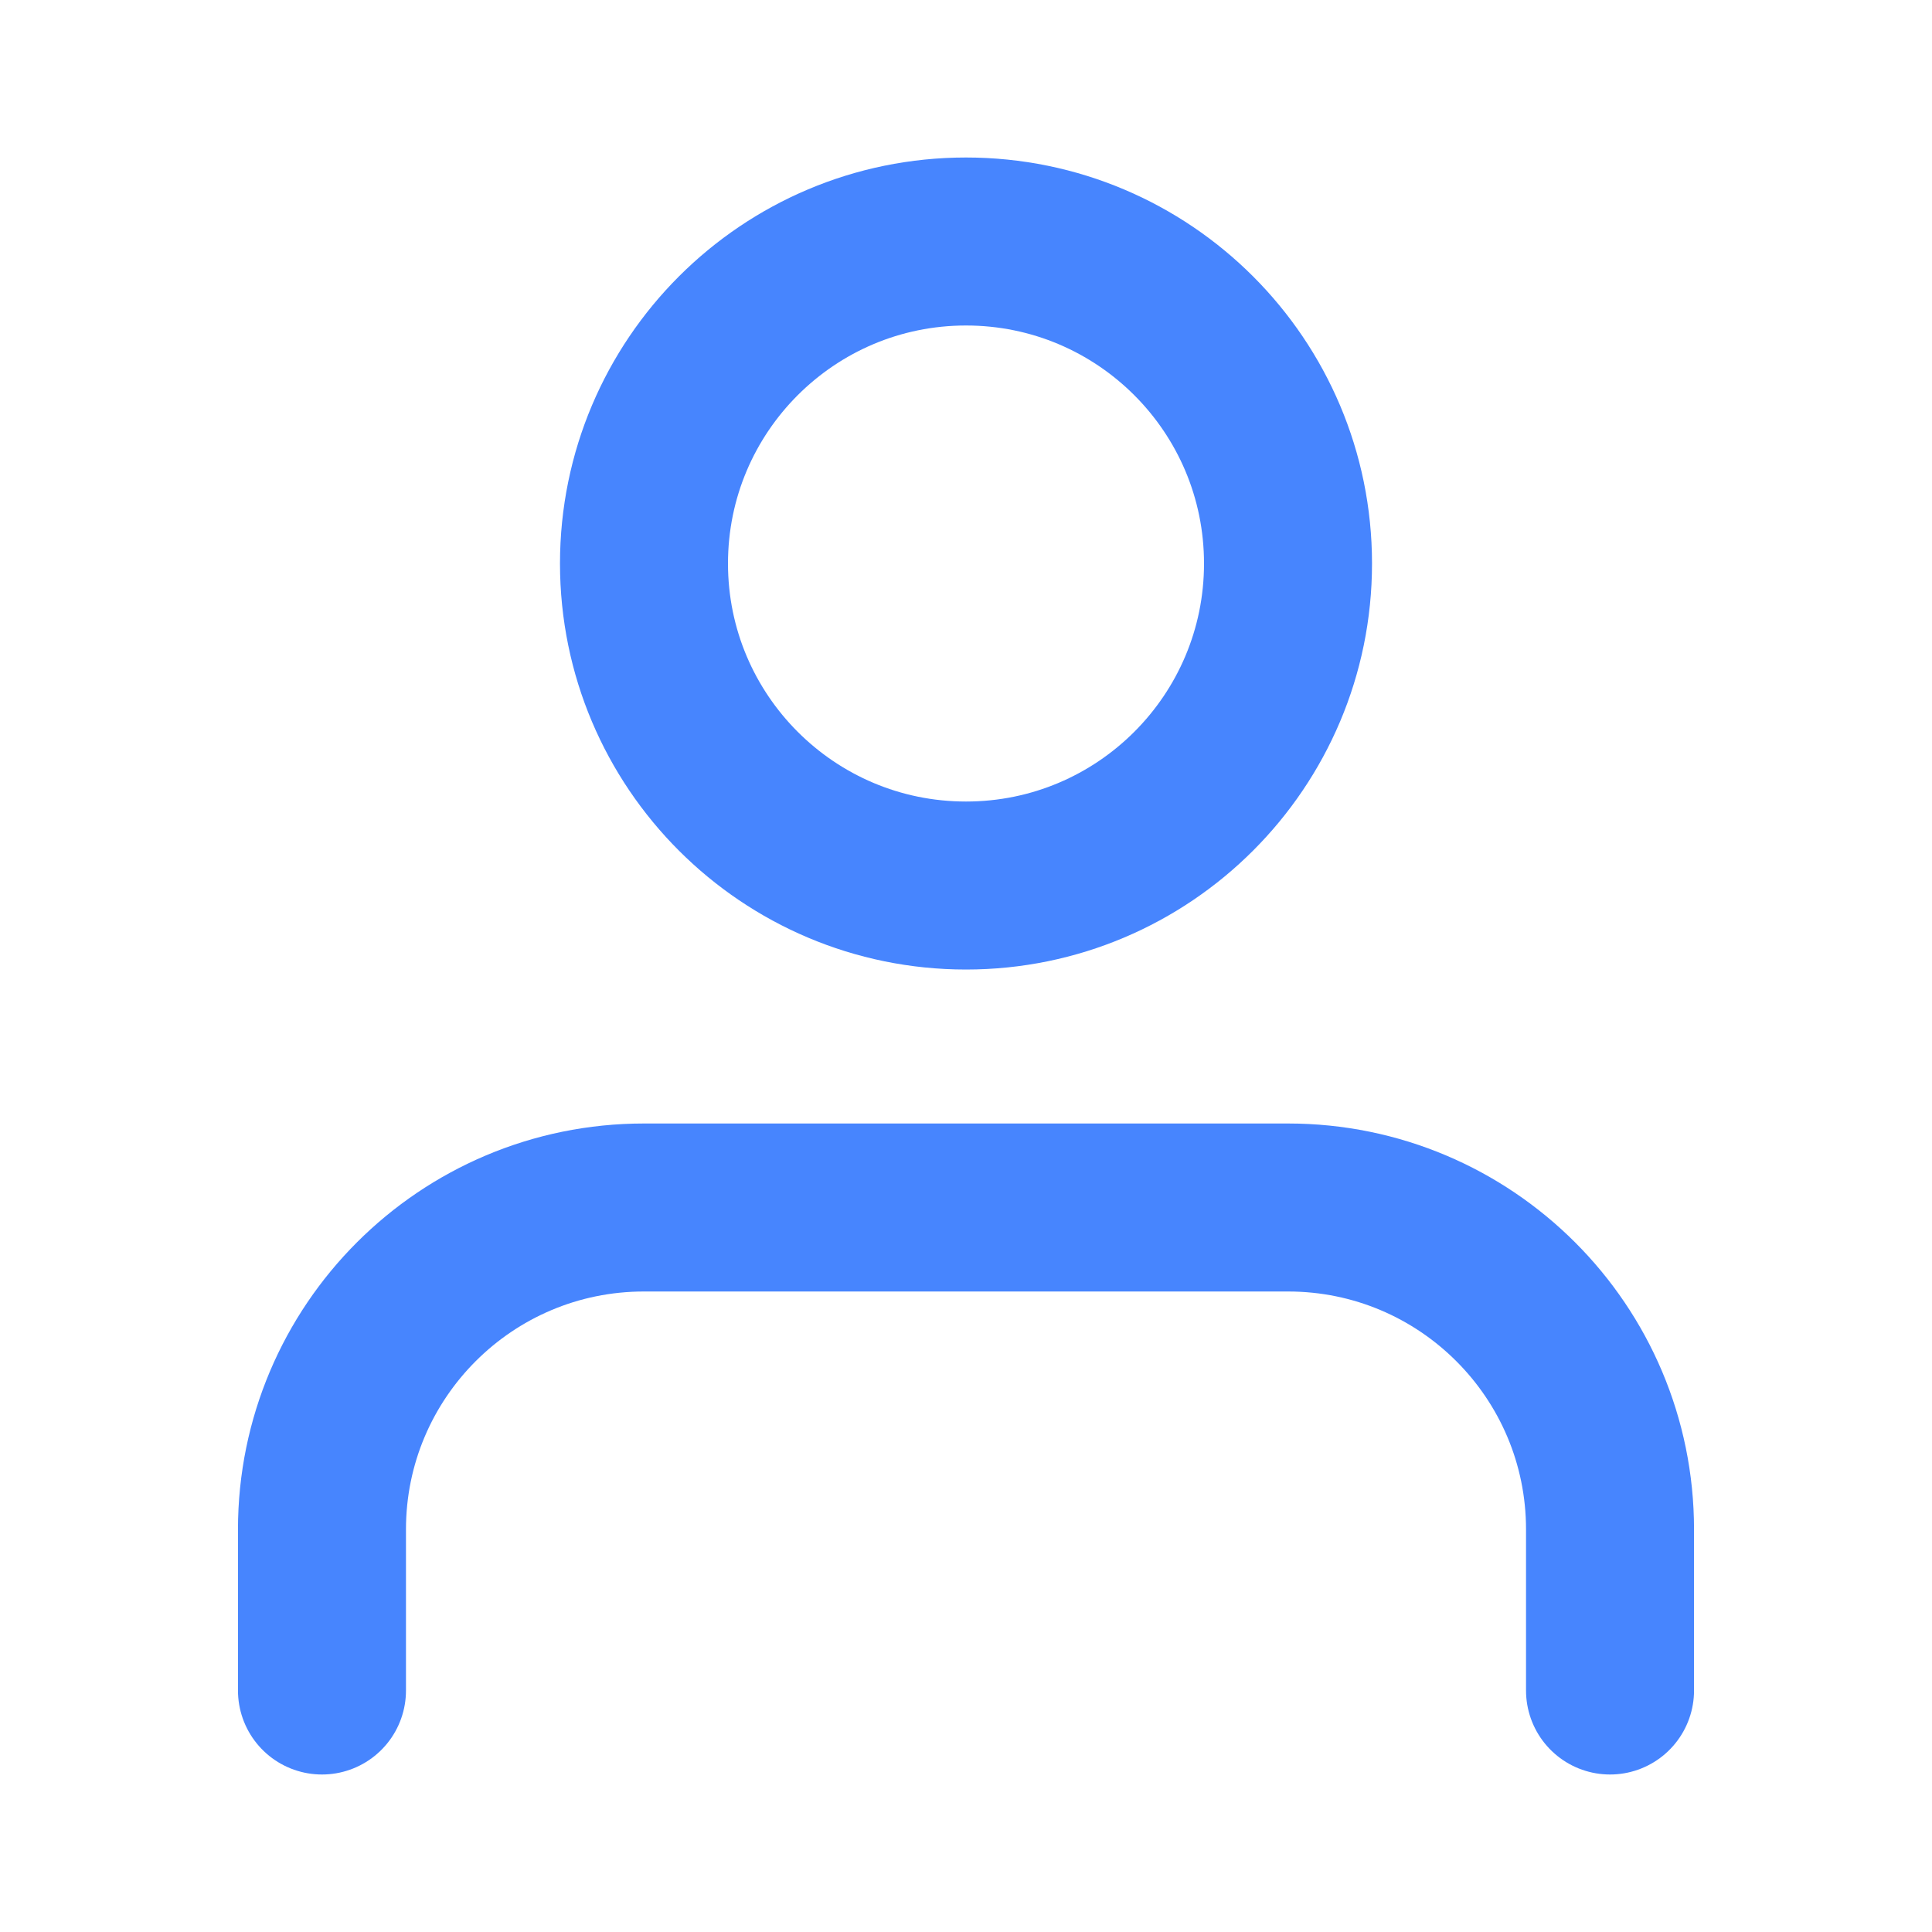
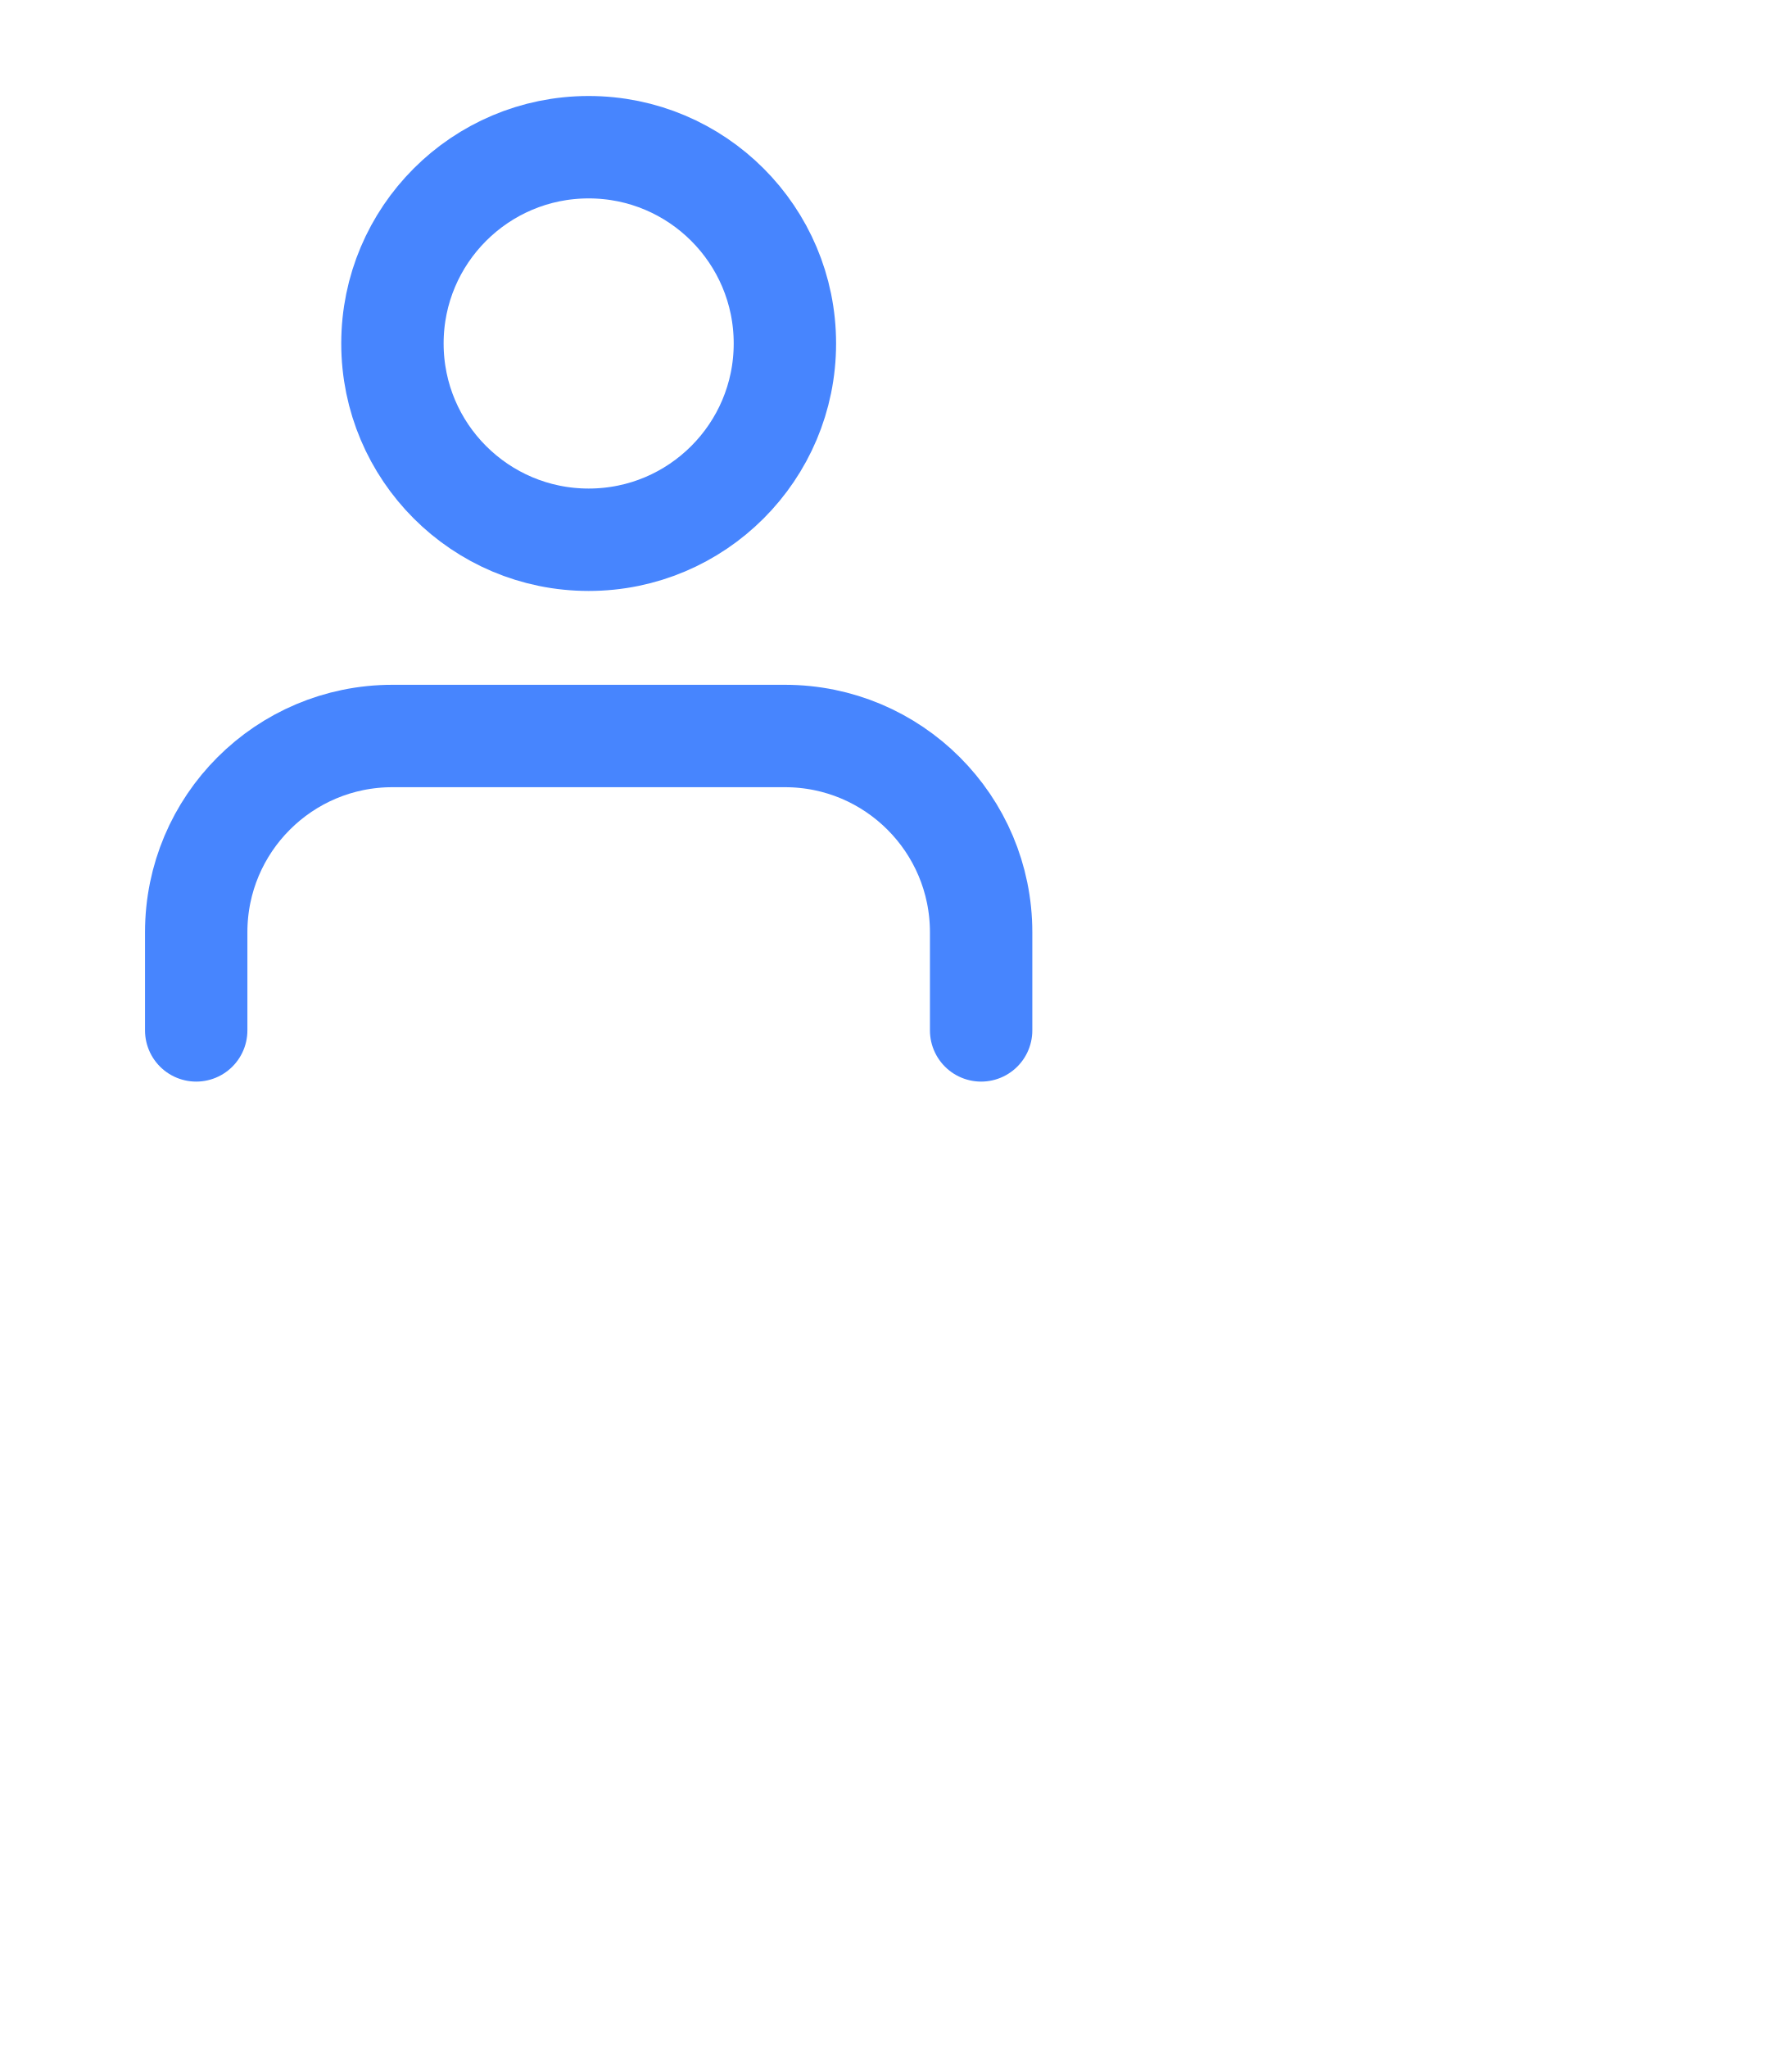
- <svg xmlns="http://www.w3.org/2000/svg" fill="none" viewBox="0 0 23 23">
+ <svg xmlns="http://www.w3.org/2000/svg" fill="none" viewBox="0 0 35 40">
  <path stroke="#4785FE" stroke-linecap="round" stroke-linejoin="round" stroke-width="2" d="M19.167 20.125v-1.917a3.833 3.833 0 00-3.834-3.833H7.667a3.833 3.833 0 00-3.834 3.833v1.917M11.5 10.542a3.833 3.833 0 100-7.667 3.833 3.833 0 000 7.667z" />
</svg>
